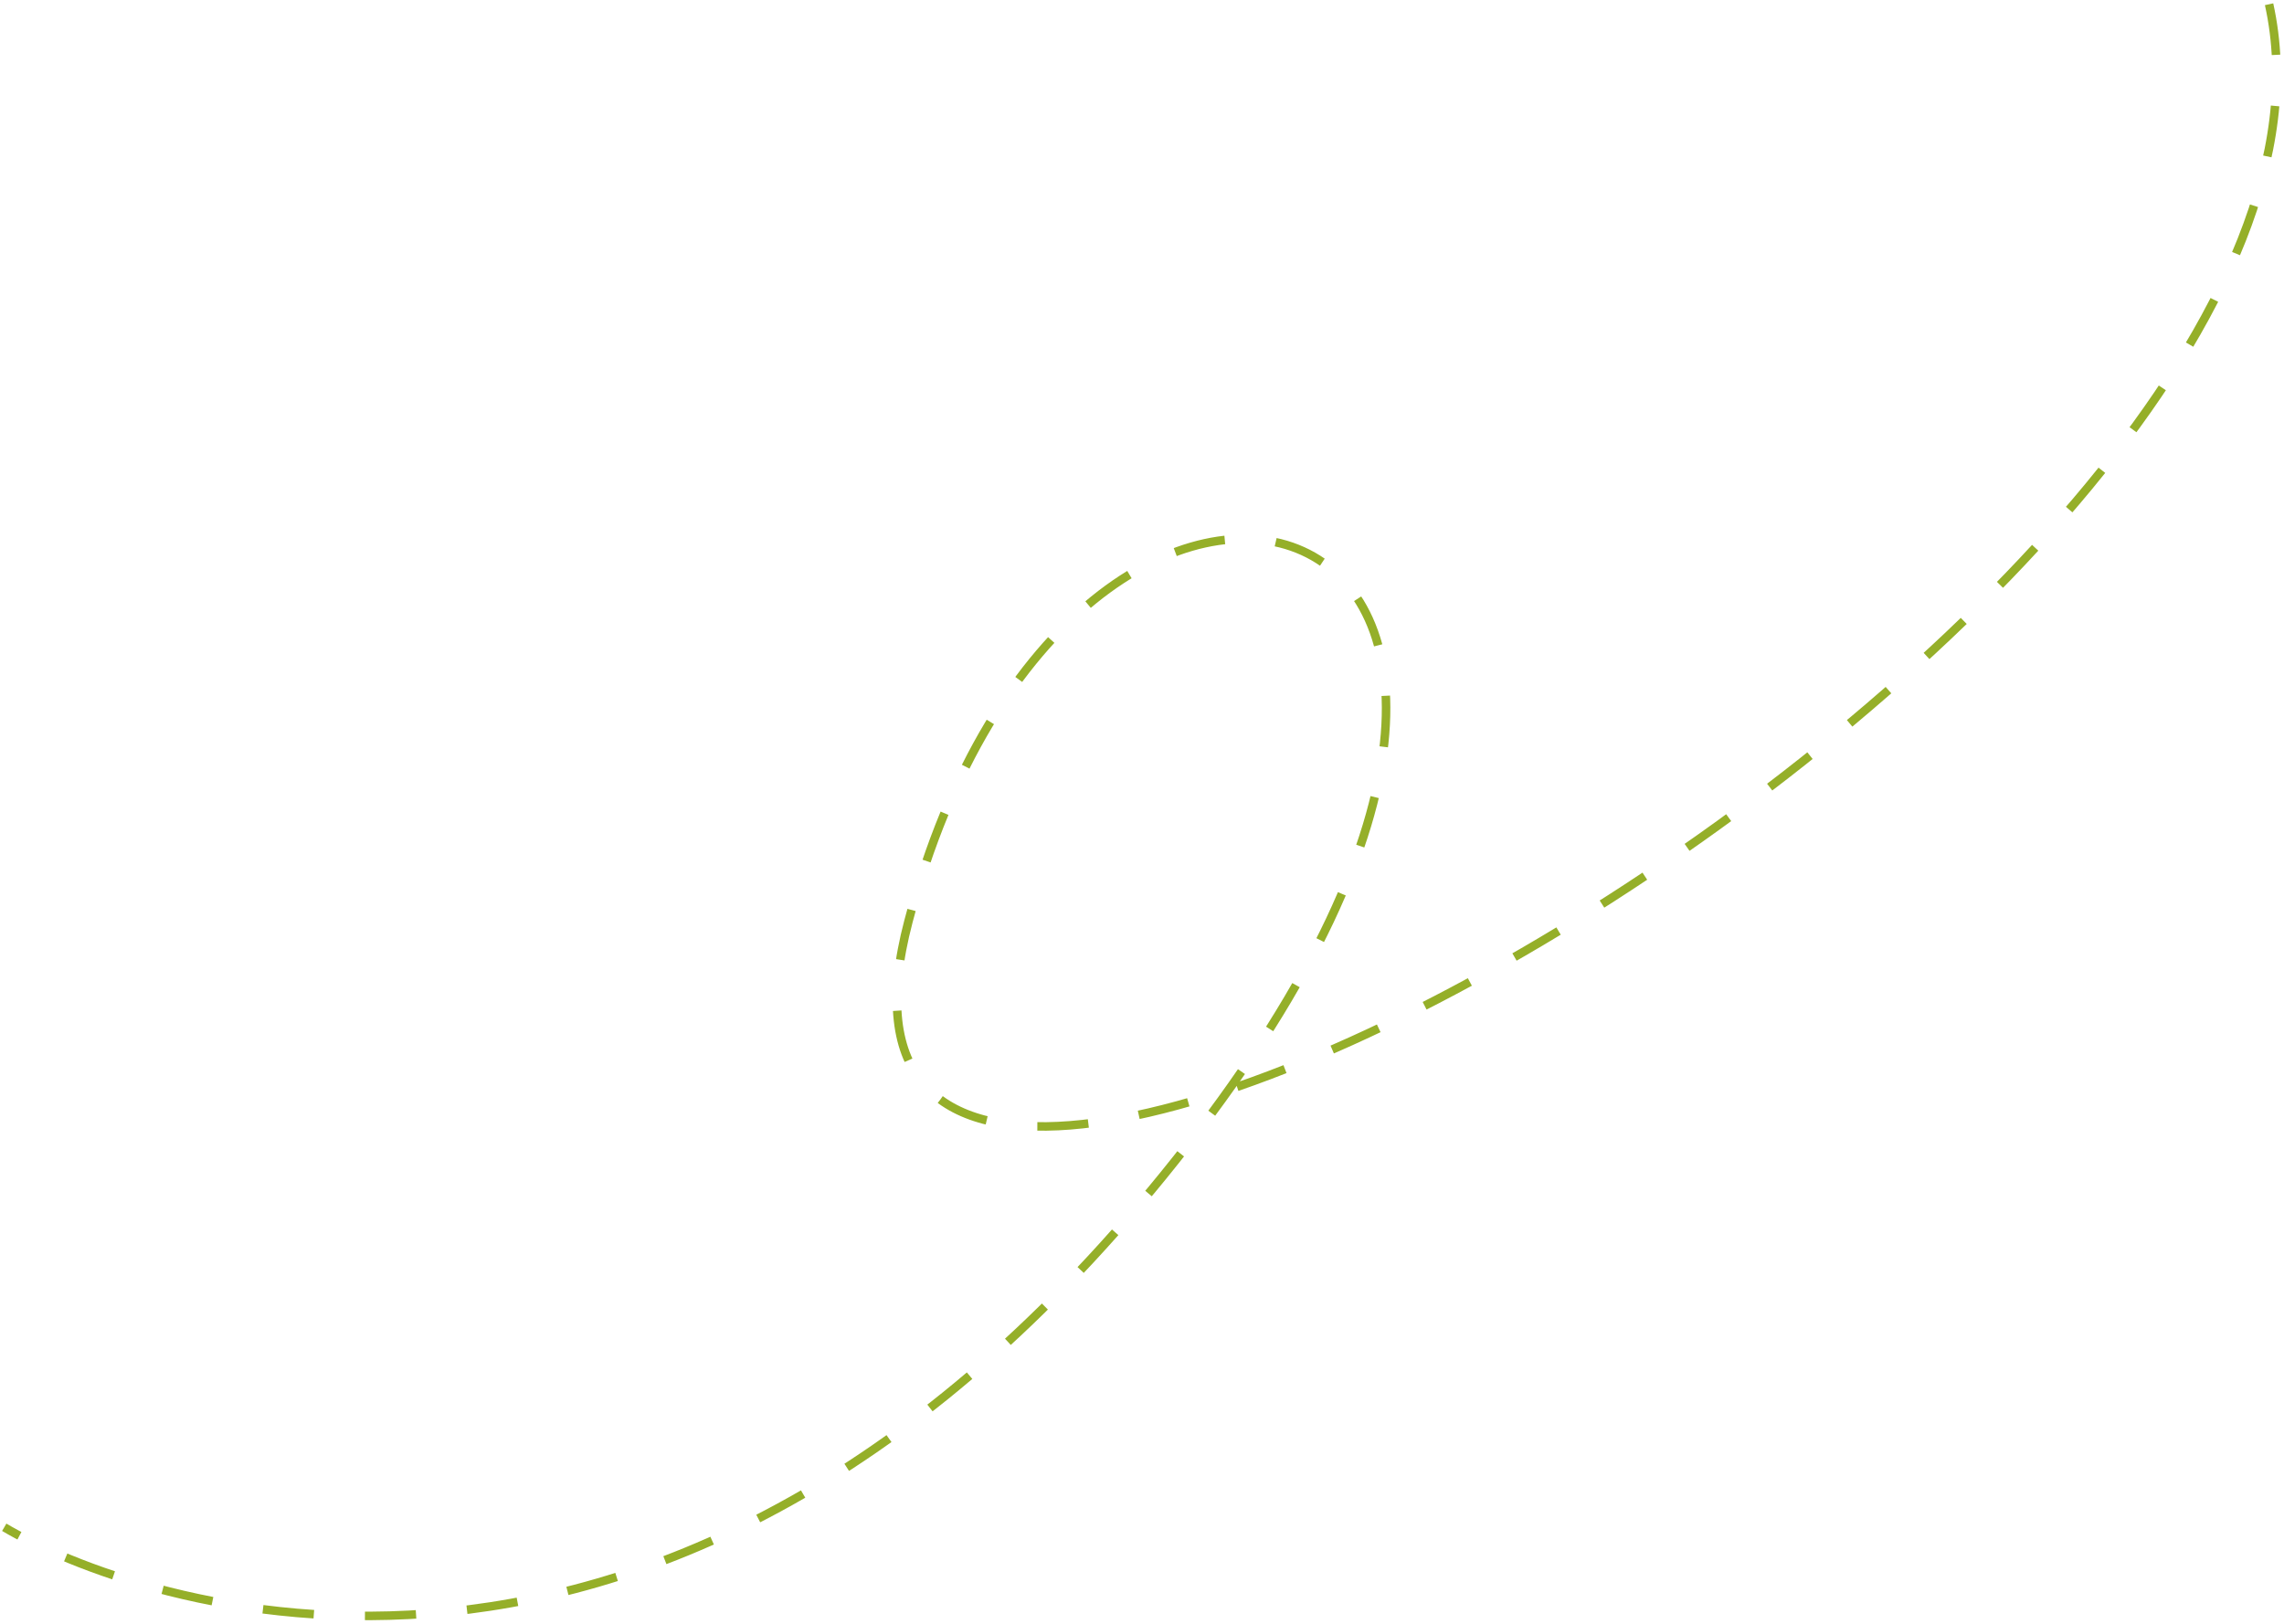
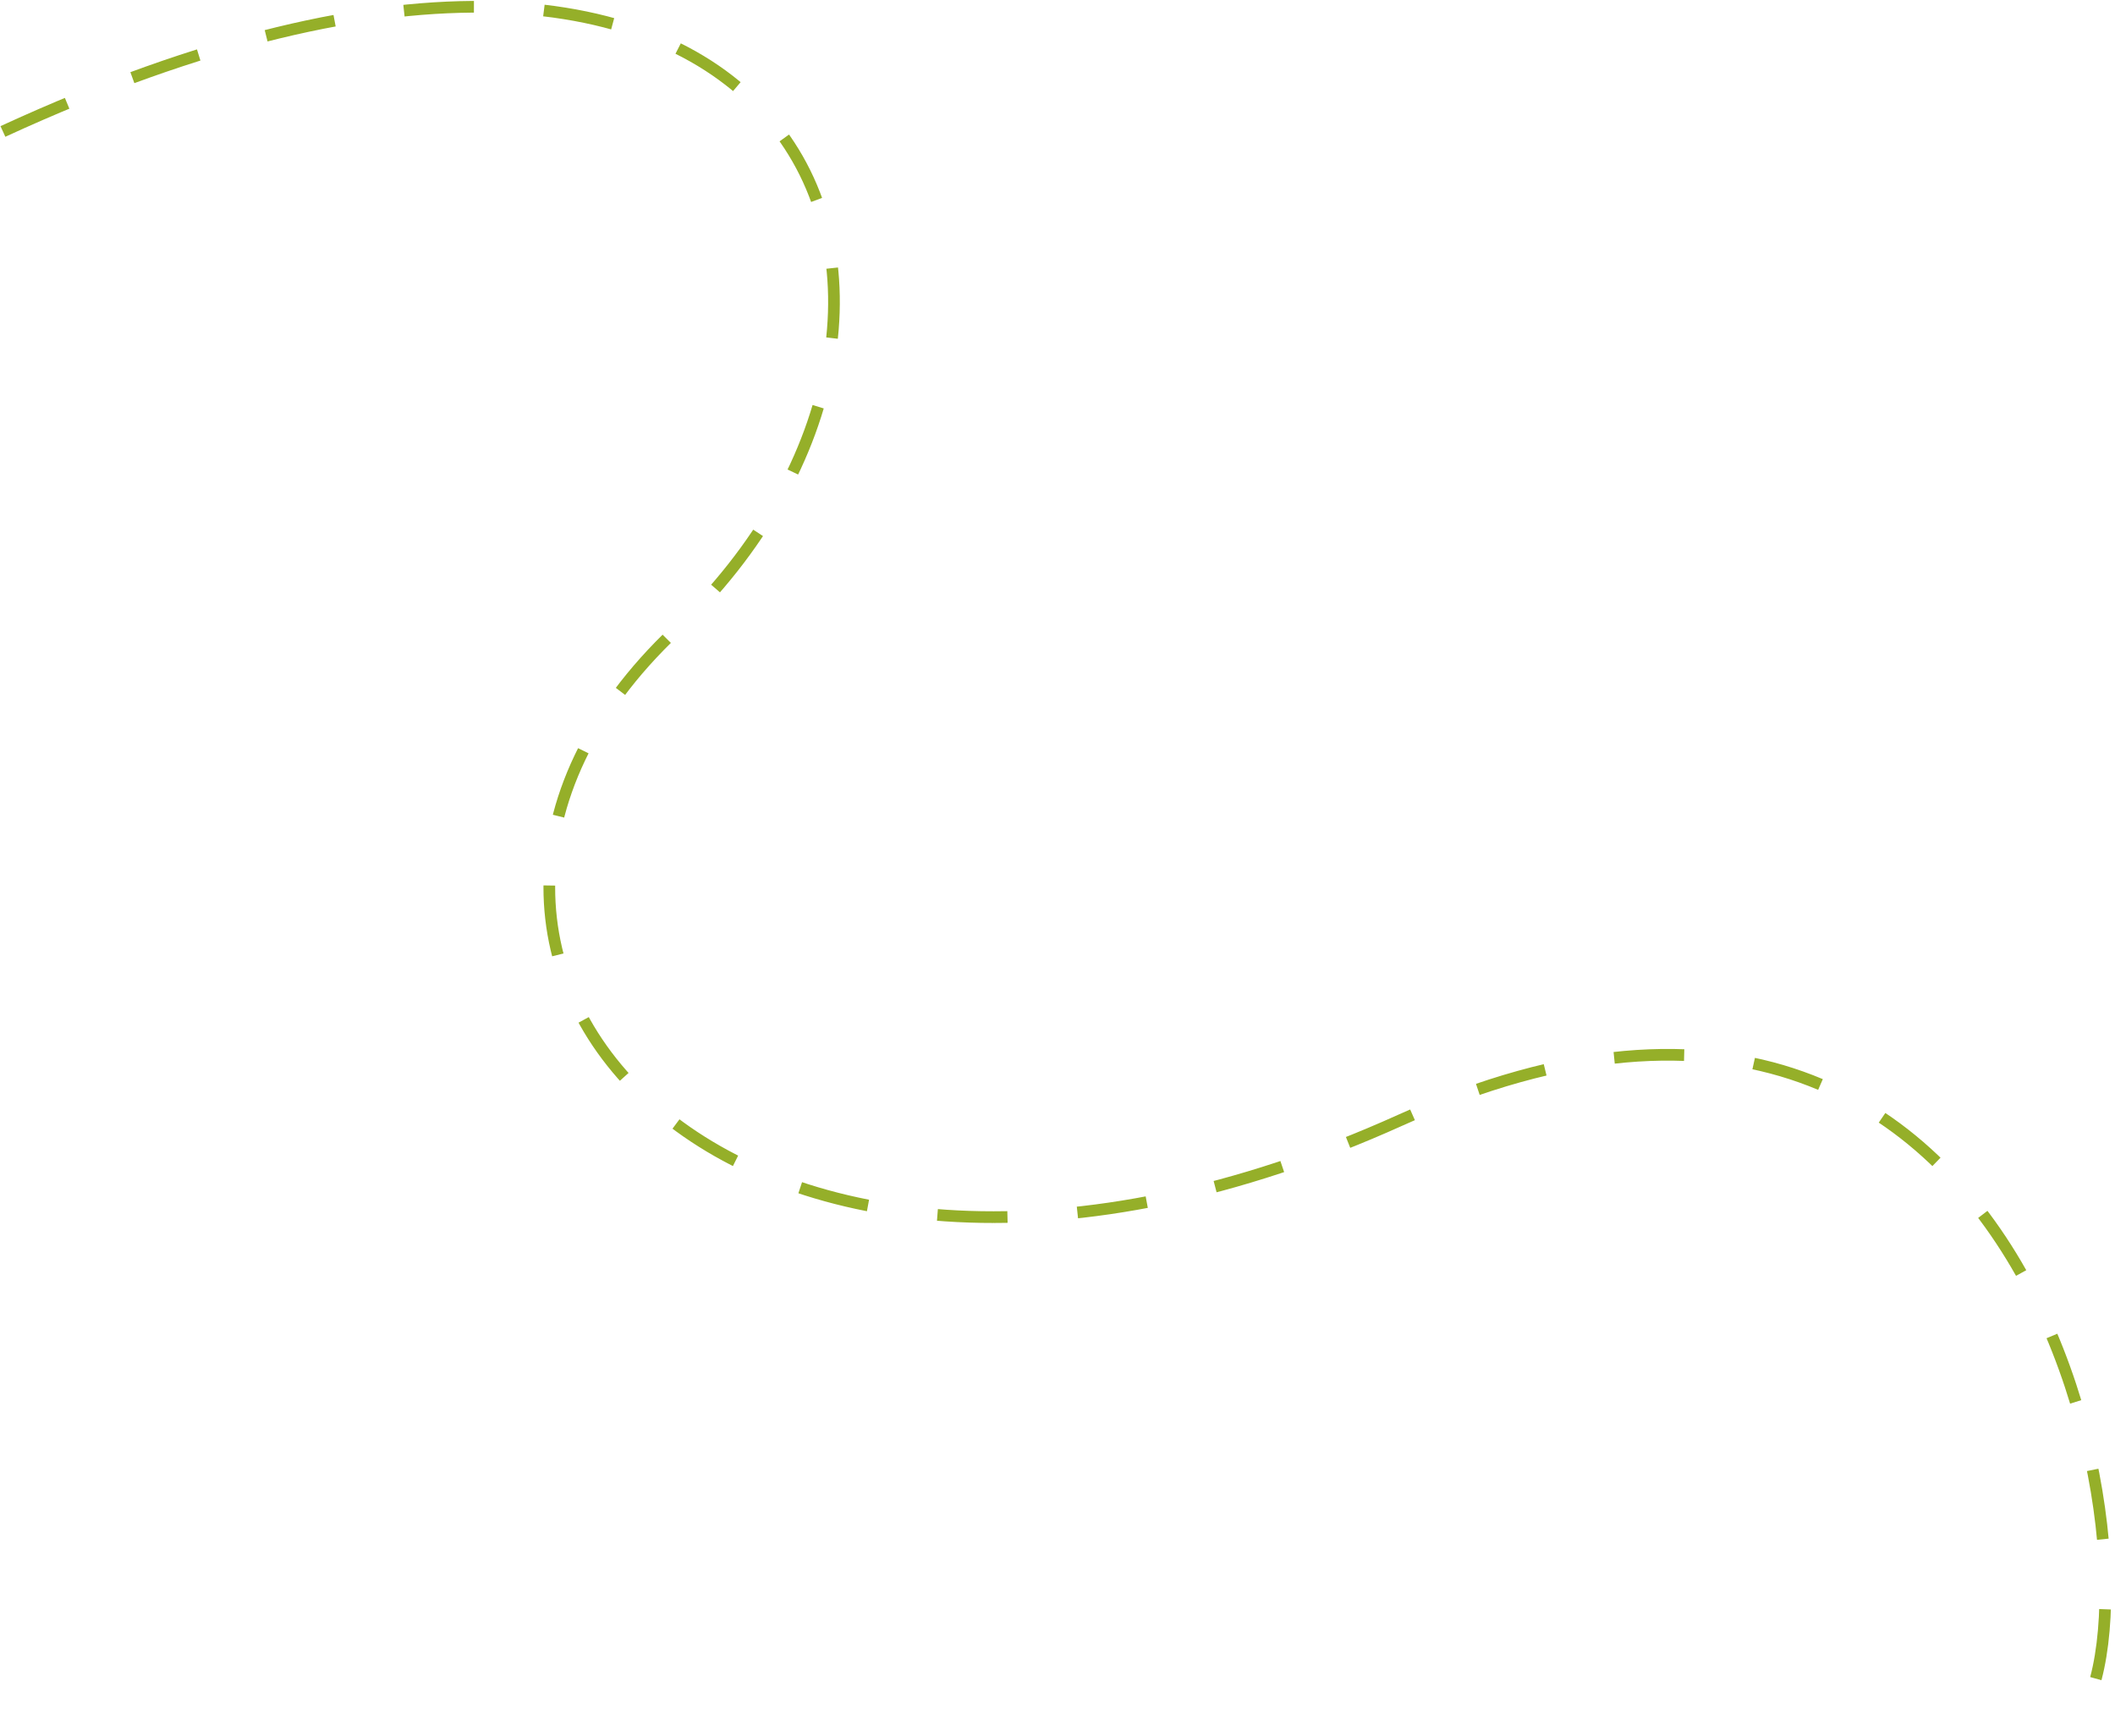
- <svg xmlns="http://www.w3.org/2000/svg" width="536" height="381" viewBox="0 0 536 381" fill="none">
-   <path d="M532.5 1C563.368 140.596 174.573 362.944 213.188 216.283C251.804 69.623 399.485 113.599 278.644 268.847C157.804 424.094 29.984 375.659 1 358.5" stroke="#95AF29" stroke-width="2" stroke-dasharray="12 12" />
+ <svg xmlns="http://www.w3.org/2000/svg" width="362" height="297" viewBox="0 0 362 297" fill="none">
+   <path d="M0.5 22.5C138.535 -41.053 174.412 52.267 115.5 108C56.588 163.733 125.688 243.137 239.684 191.729C353.679 140.32 373.025 281.857 353.917 296.073" stroke="#95AF29" stroke-width="2" stroke-dasharray="12 12" />
</svg>
